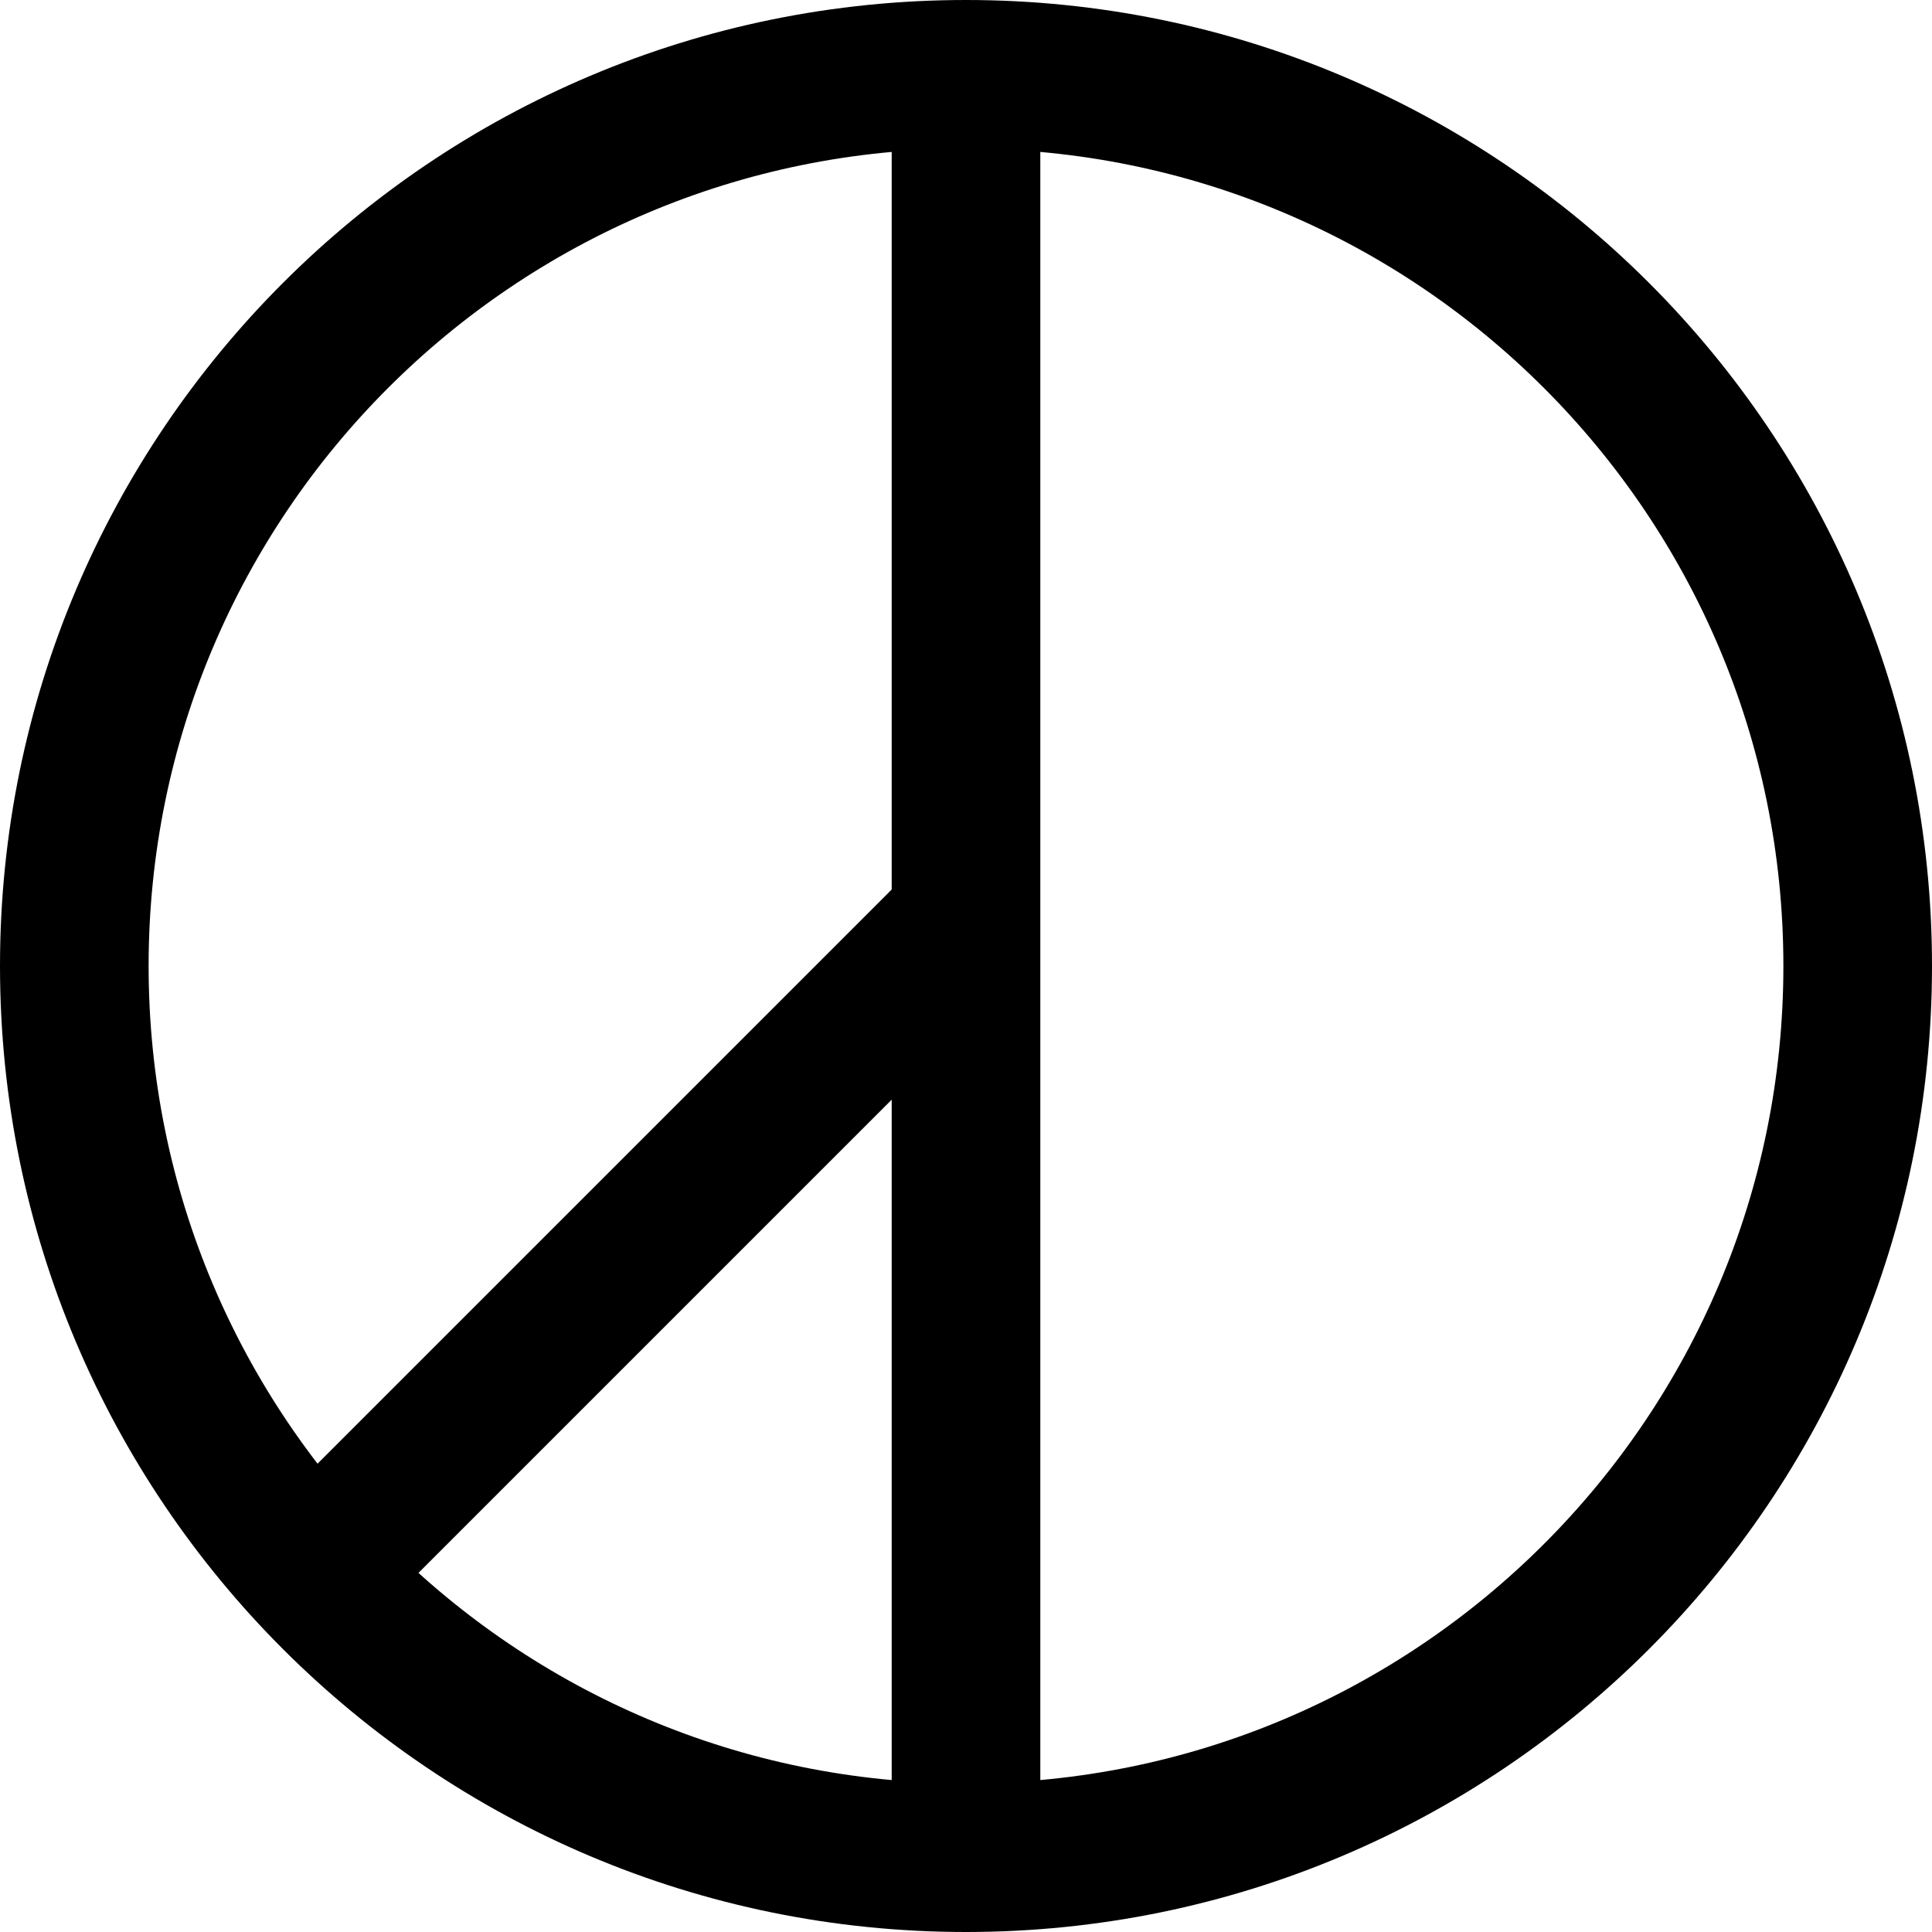
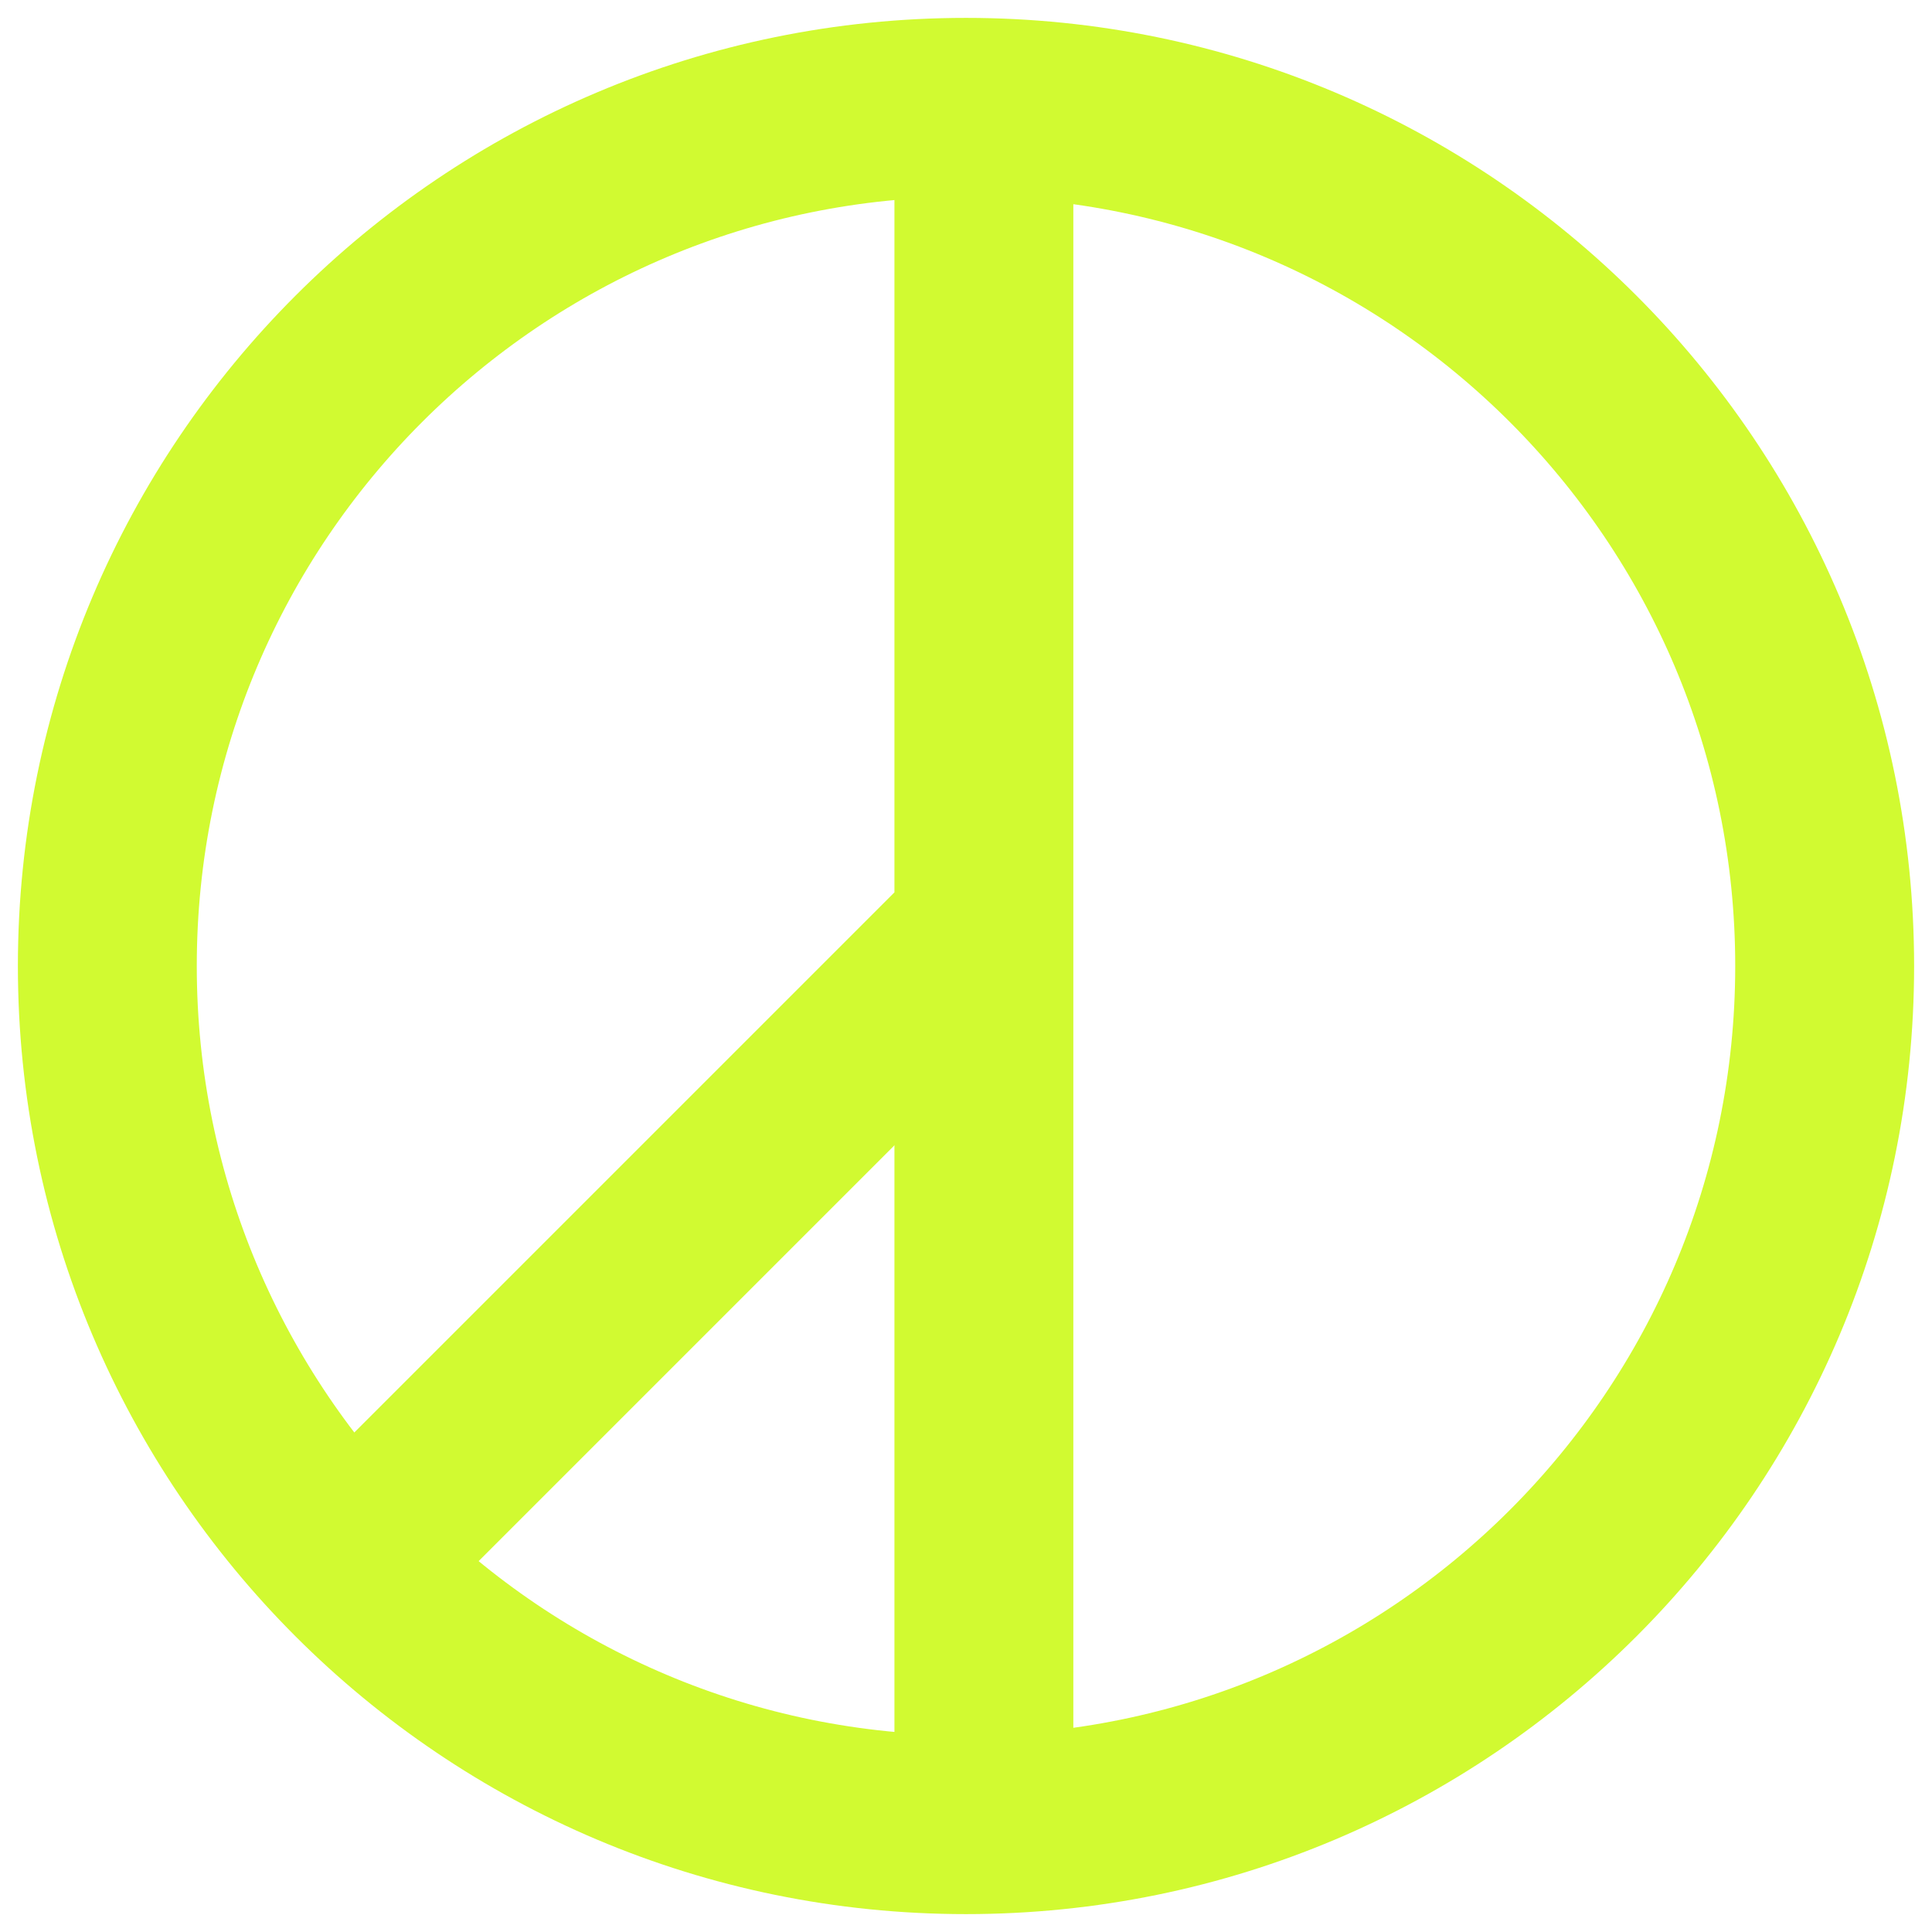
- <svg xmlns="http://www.w3.org/2000/svg" width="26" height="26" viewBox="0 0 26 26" fill="none">
-   <circle cx="13" cy="13" r="12" stroke="black" stroke-width="2" />
-   <line x1="13" y1="1" x2="13" y2="25" stroke="black" stroke-width="2" />
-   <line x1="12.707" y1="12.678" x2="3.707" y2="21.678" stroke="black" stroke-width="2" />
+ <svg xmlns="http://www.w3.org/2000/svg" width="54" height="54" viewBox="0 0 54 54" fill="none">
+   <circle cx="27" cy="27" r="24" stroke="#D1FA31" stroke-width="5" />
+   <line x1="27.5" y1="3" x2="27.5" y2="51" stroke="#D1FA31" stroke-width="5" />
+   <line x1="26.768" y1="26.709" x2="8.768" y2="44.709" stroke="#D1FA31" stroke-width="5" />
</svg>
